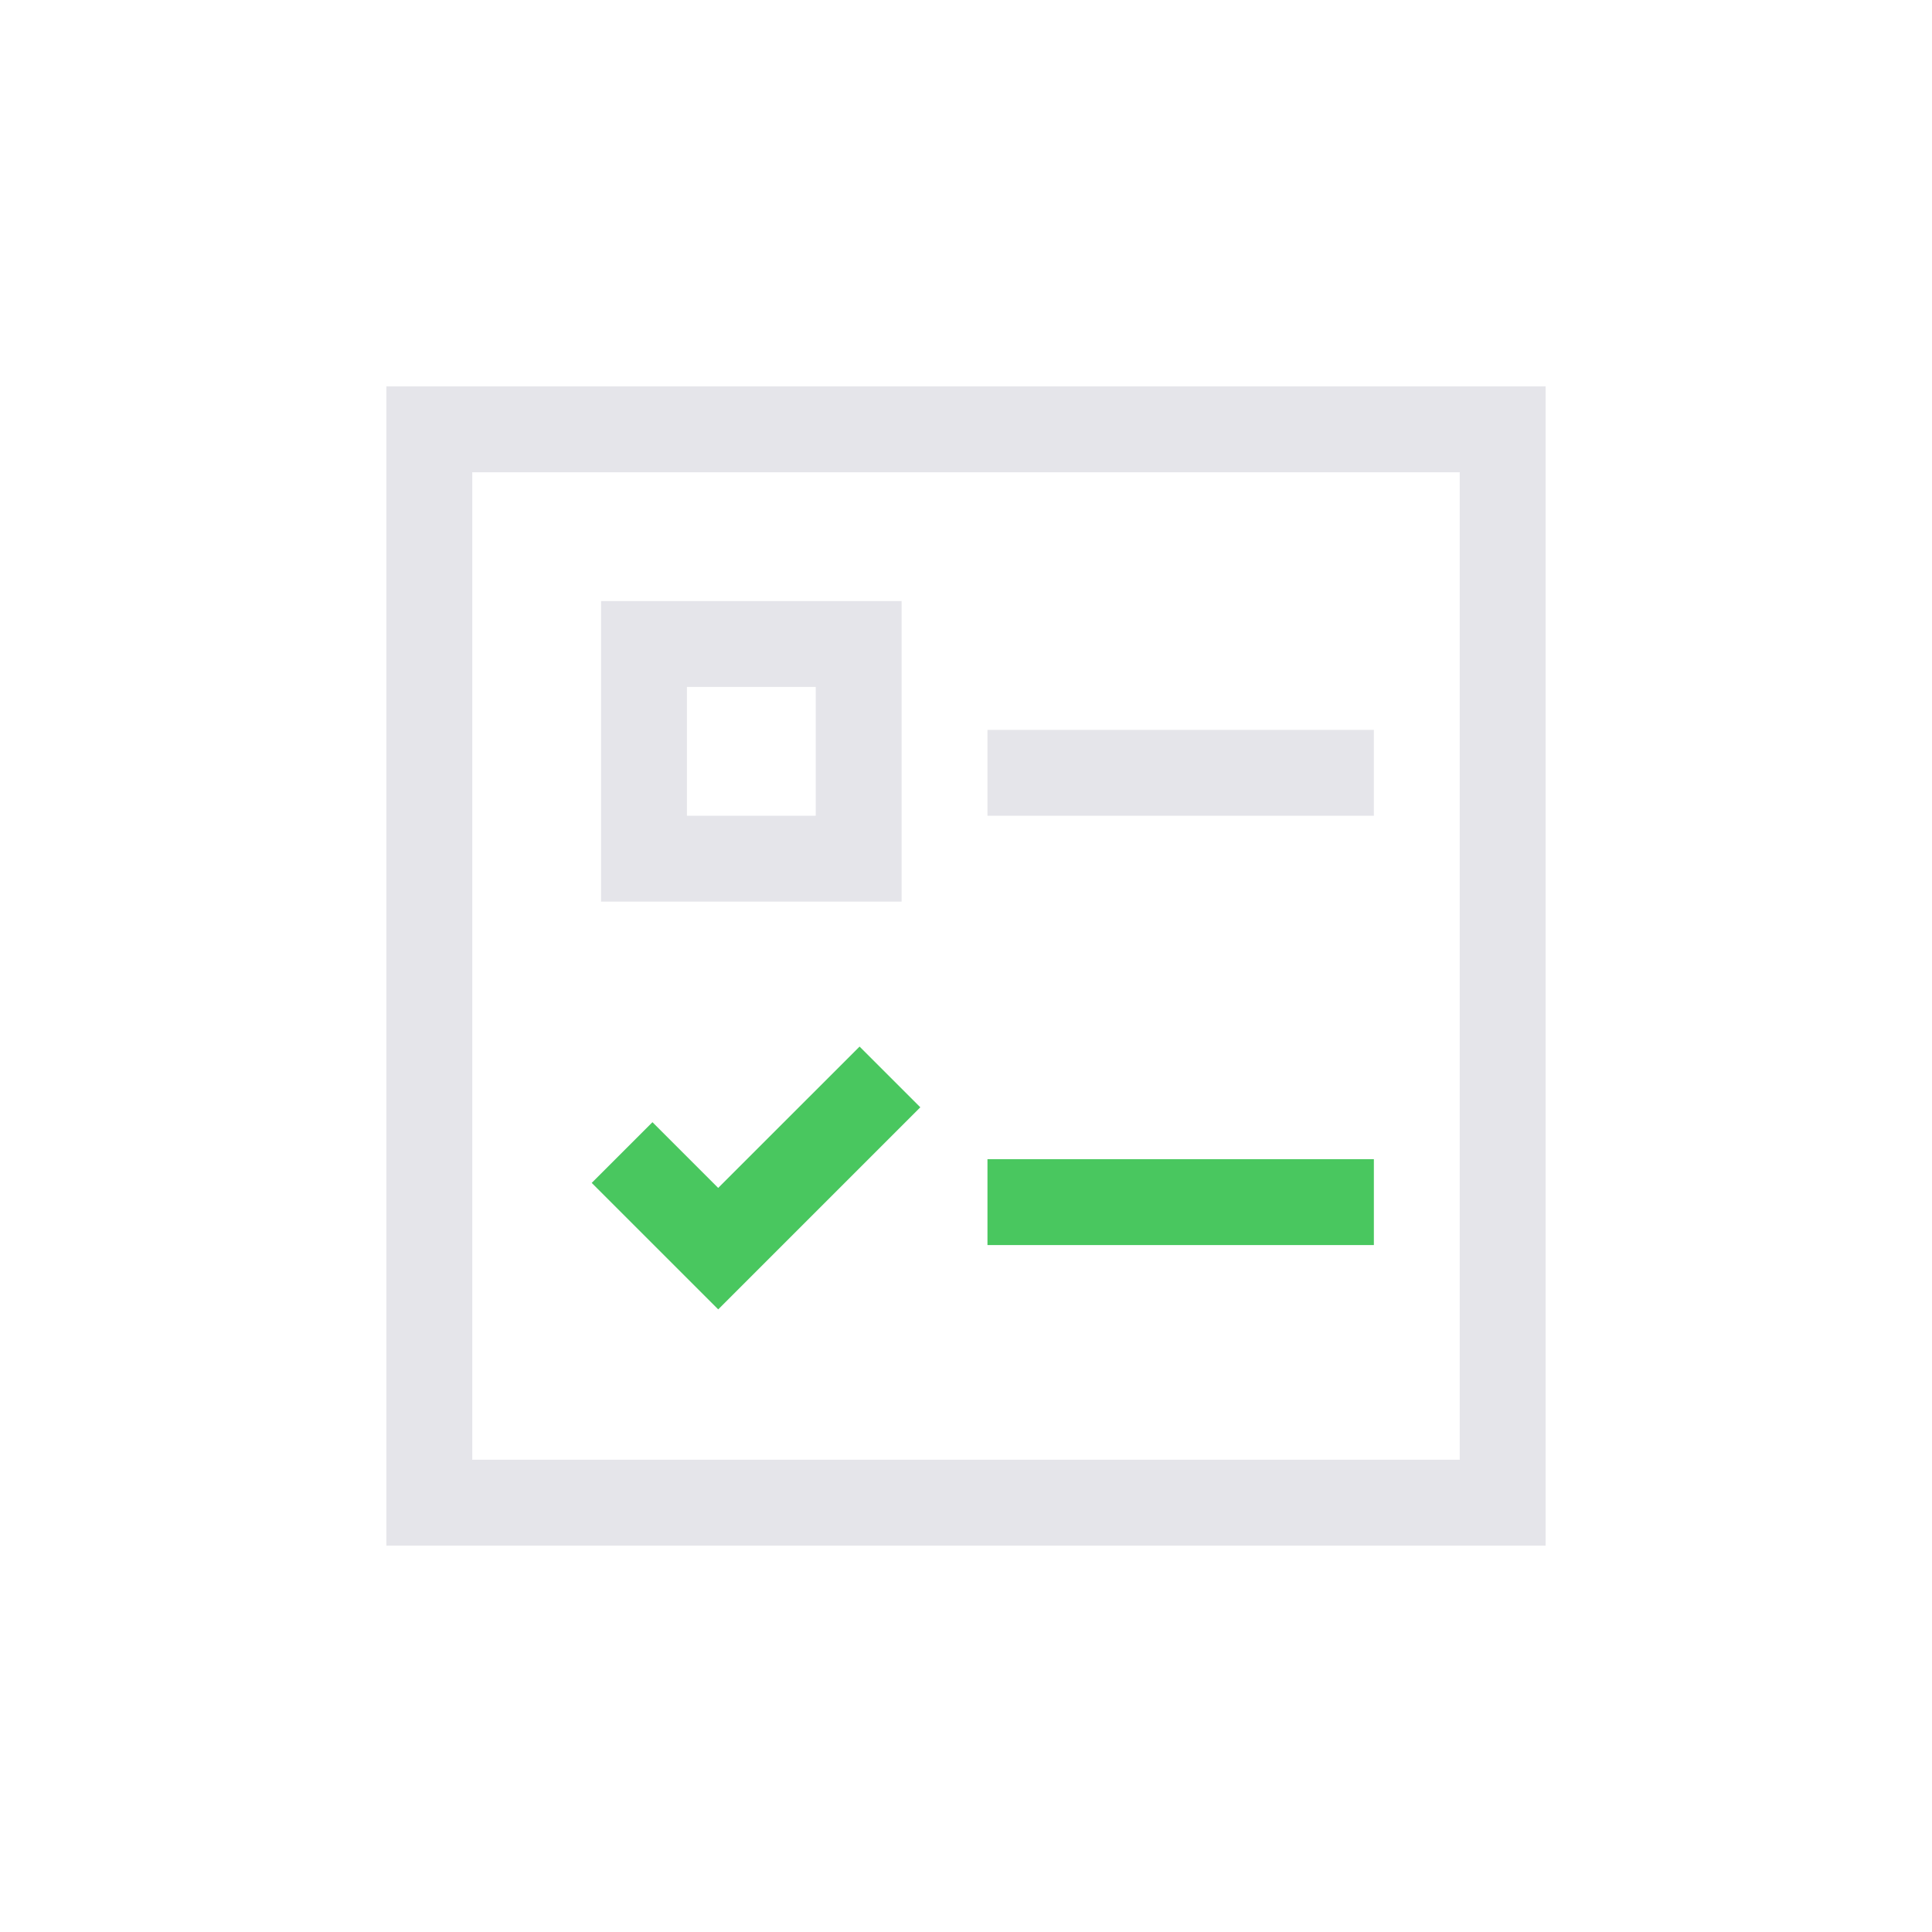
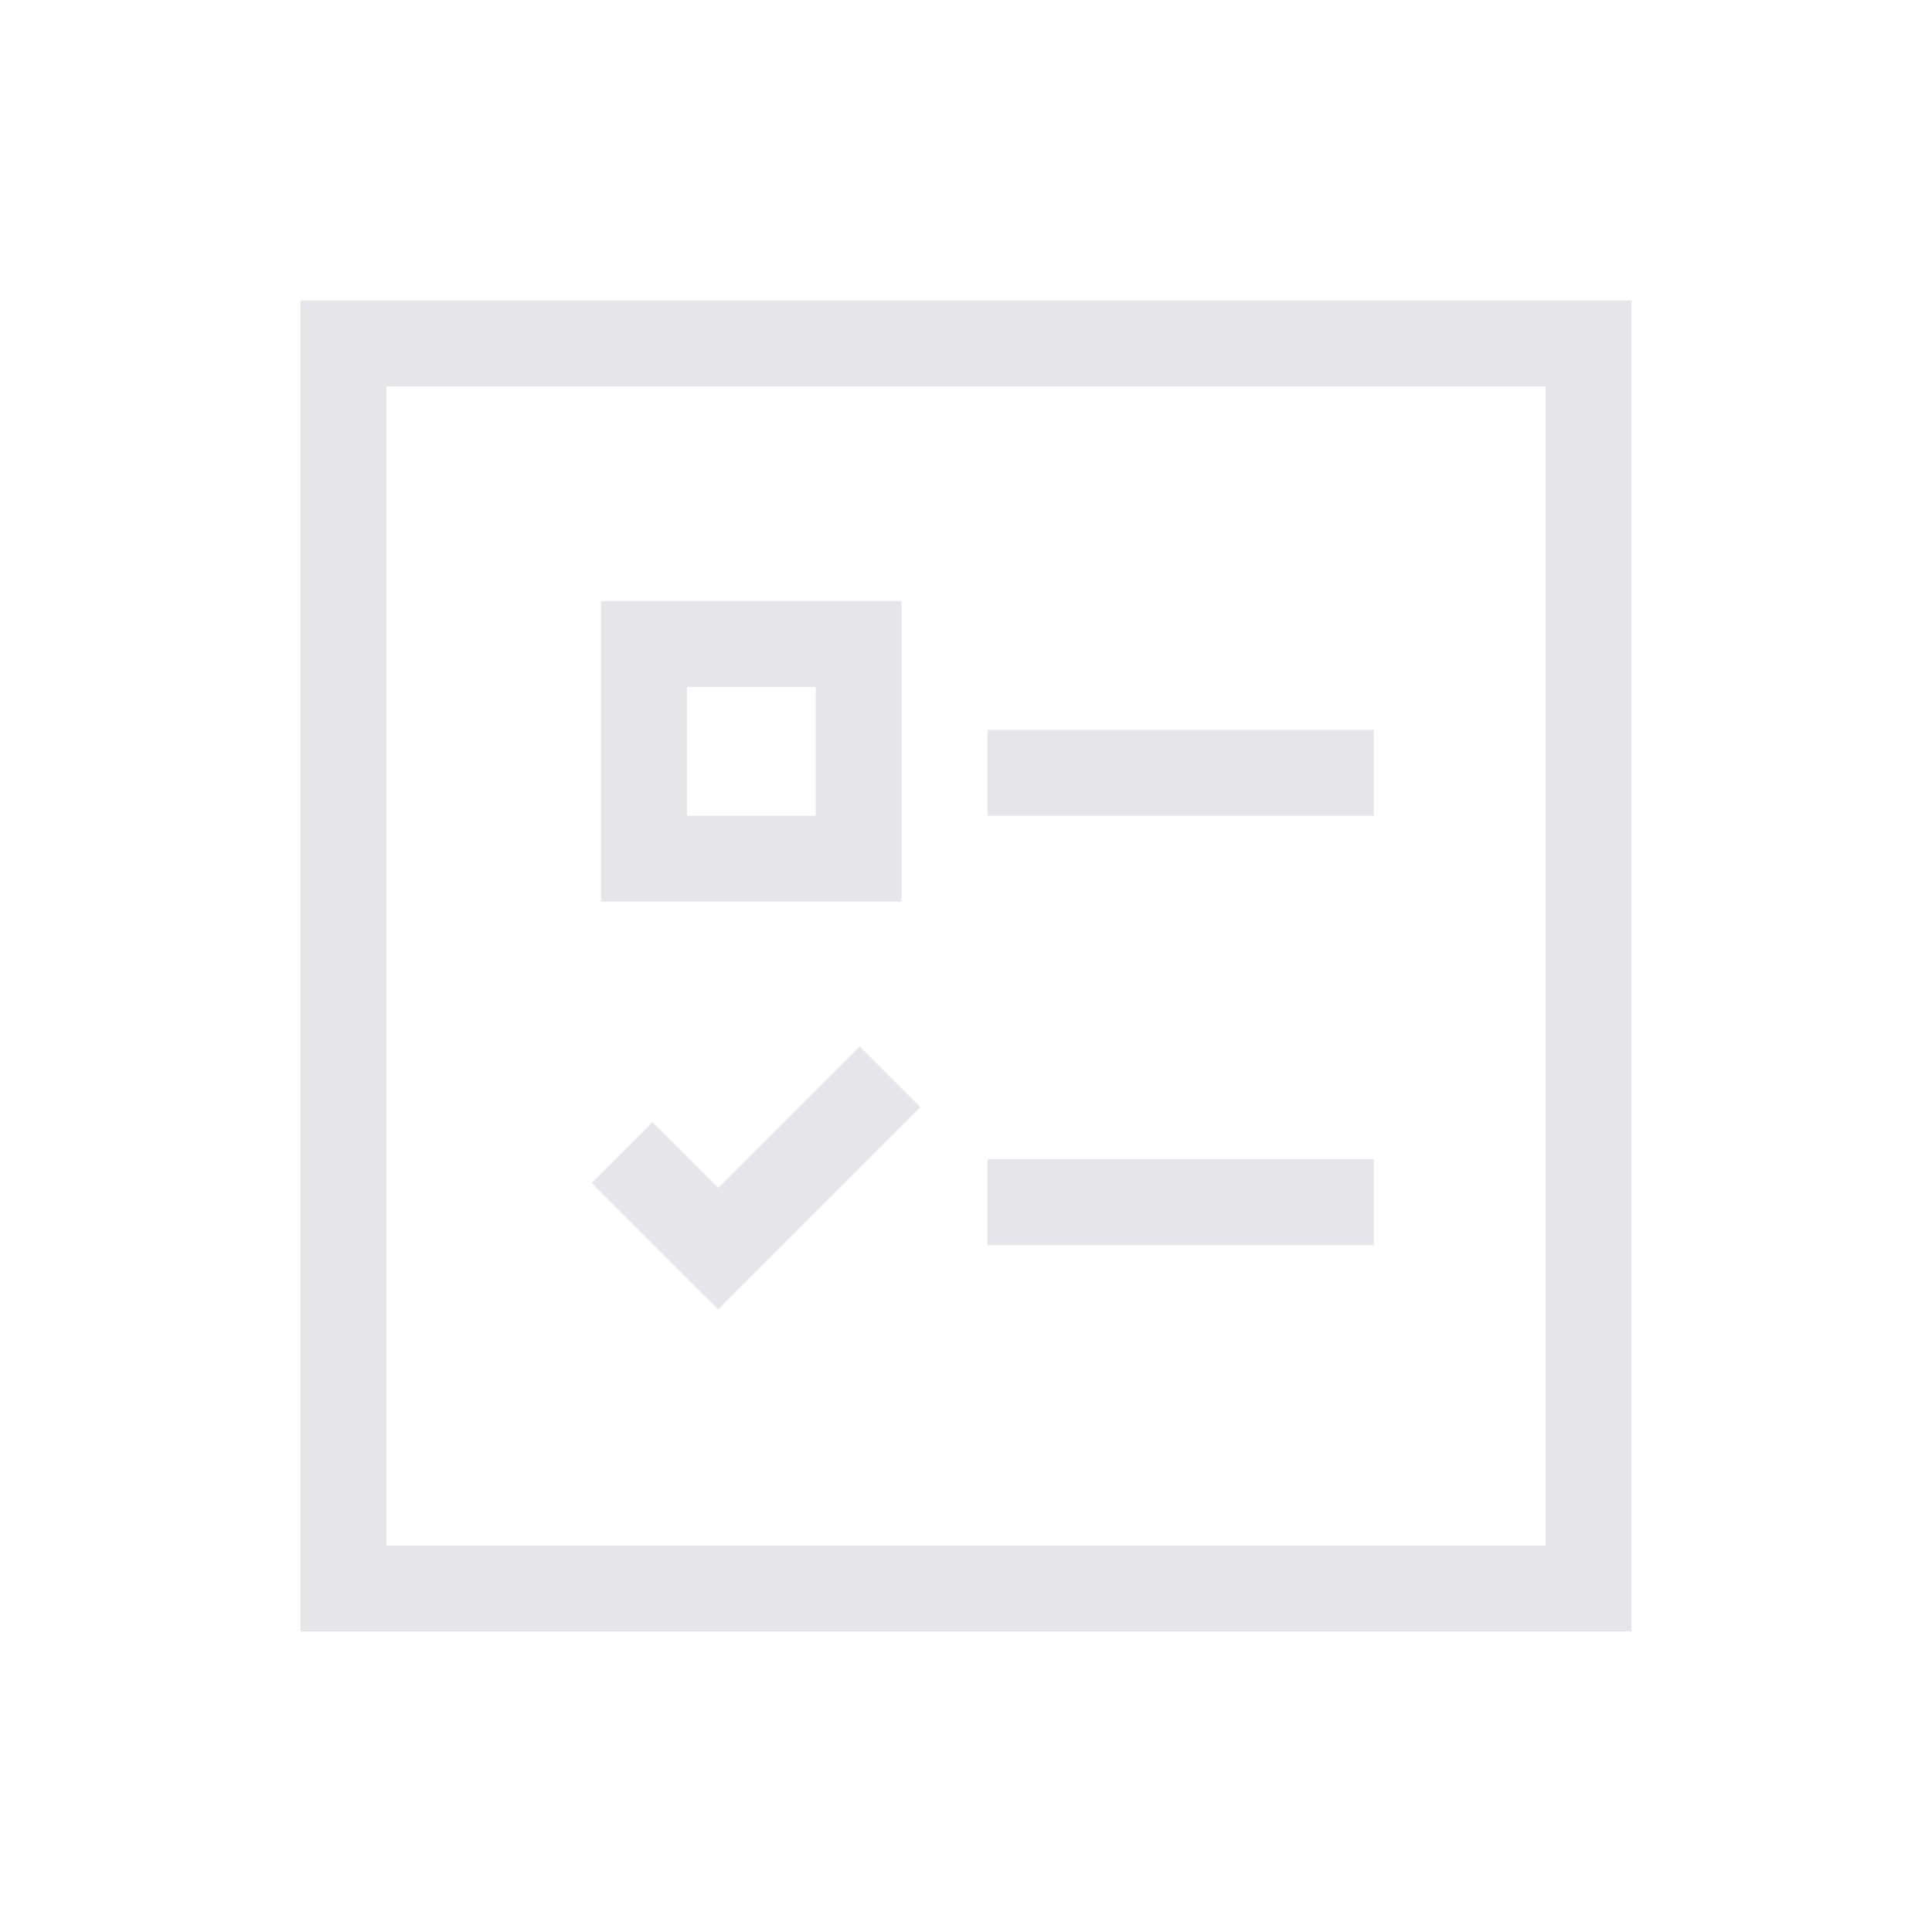
<svg xmlns="http://www.w3.org/2000/svg" width="45px" height="45px" viewBox="0 0 45 45" version="1.1">
  <g id="tab-/todo_all" stroke="none" stroke-width="1" fill="none" fill-rule="evenodd">
-     <path d="M36,9 L9,9 L9,36 L36,36 L36,9 Z M34,11 L34,34 L11,34 L11,11 L34,11 Z" id="Rectangle-Copy-2" fill="#E5E5EA" fill-rule="nonzero" transform="translate(22.5, 22.5) scale(-1, 1) translate(-22.5, -22.5) " />
    <path d="M21,14 L14,14 L14,21 L21,21 L21,14 Z M19,16 L19,19 L16,19 L16,16 L19,16 Z" id="Rectangle-Copy-2" fill="#E5E5EA" fill-rule="nonzero" transform="translate(17.5, 17.5) scale(-1, 1) translate(-17.5, -17.5) " />
-     <polygon id="Path-10" fill="#49C75F" fill-rule="nonzero" points="20.021 24.377 21.436 25.791 16.729 30.498 13.782 27.552 15.197 26.138 16.728 27.669" />
+     <rect id="Rectangle" stroke="#E5E5EA" stroke-width="2" x="8" y="8" width="29" height="29" />
+     <polygon id="Path-10" fill="#E5E5EA" fill-rule="nonzero" points="20.021 24.377 21.436 25.791 16.729 30.498 13.782 27.552 15.197 26.138 16.728 27.669" />
    <polygon id="Line-4" fill="#E5E5EA" fill-rule="nonzero" points="32 17 32 19 23 19 23 17" />
-     <polygon id="Line-4-Copy" fill="#49C75F" fill-rule="nonzero" points="32 27 32 29 23 29 23 27" />
+     <polygon id="Line-4-Copy" fill="#E5E5EA" fill-rule="nonzero" points="32 27 32 29 23 29 23 27" />
  </g>
</svg>
